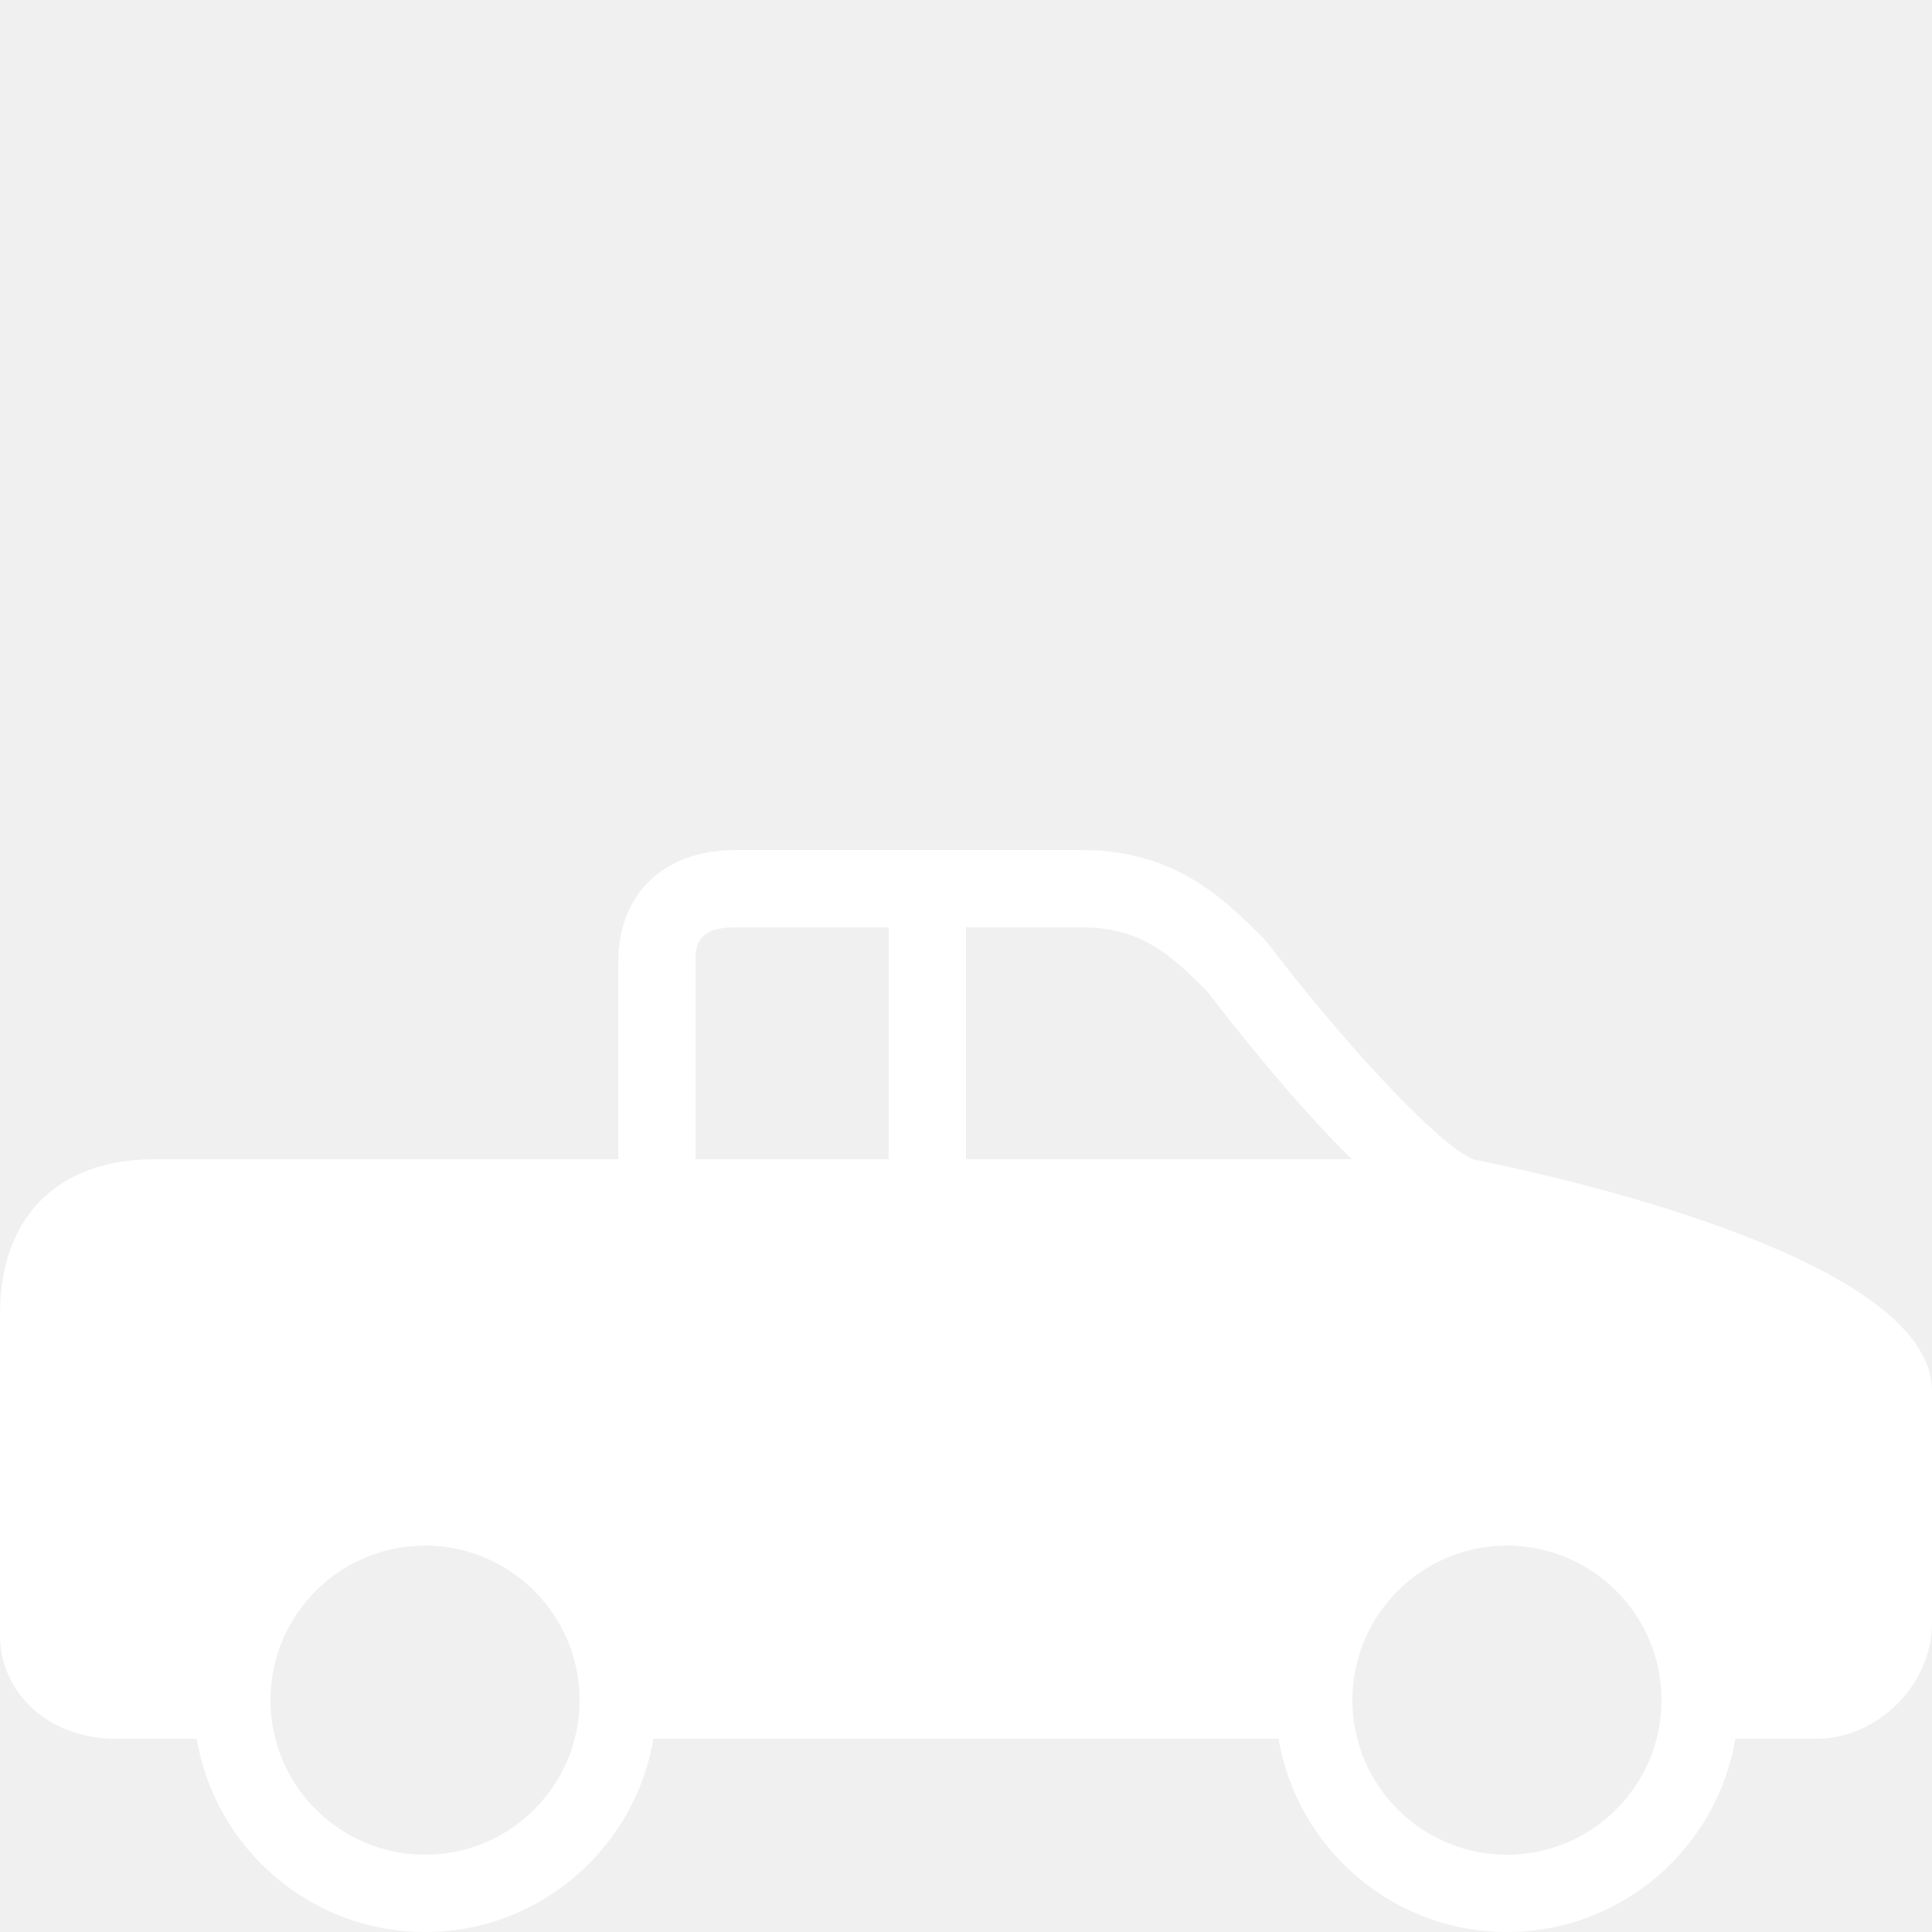
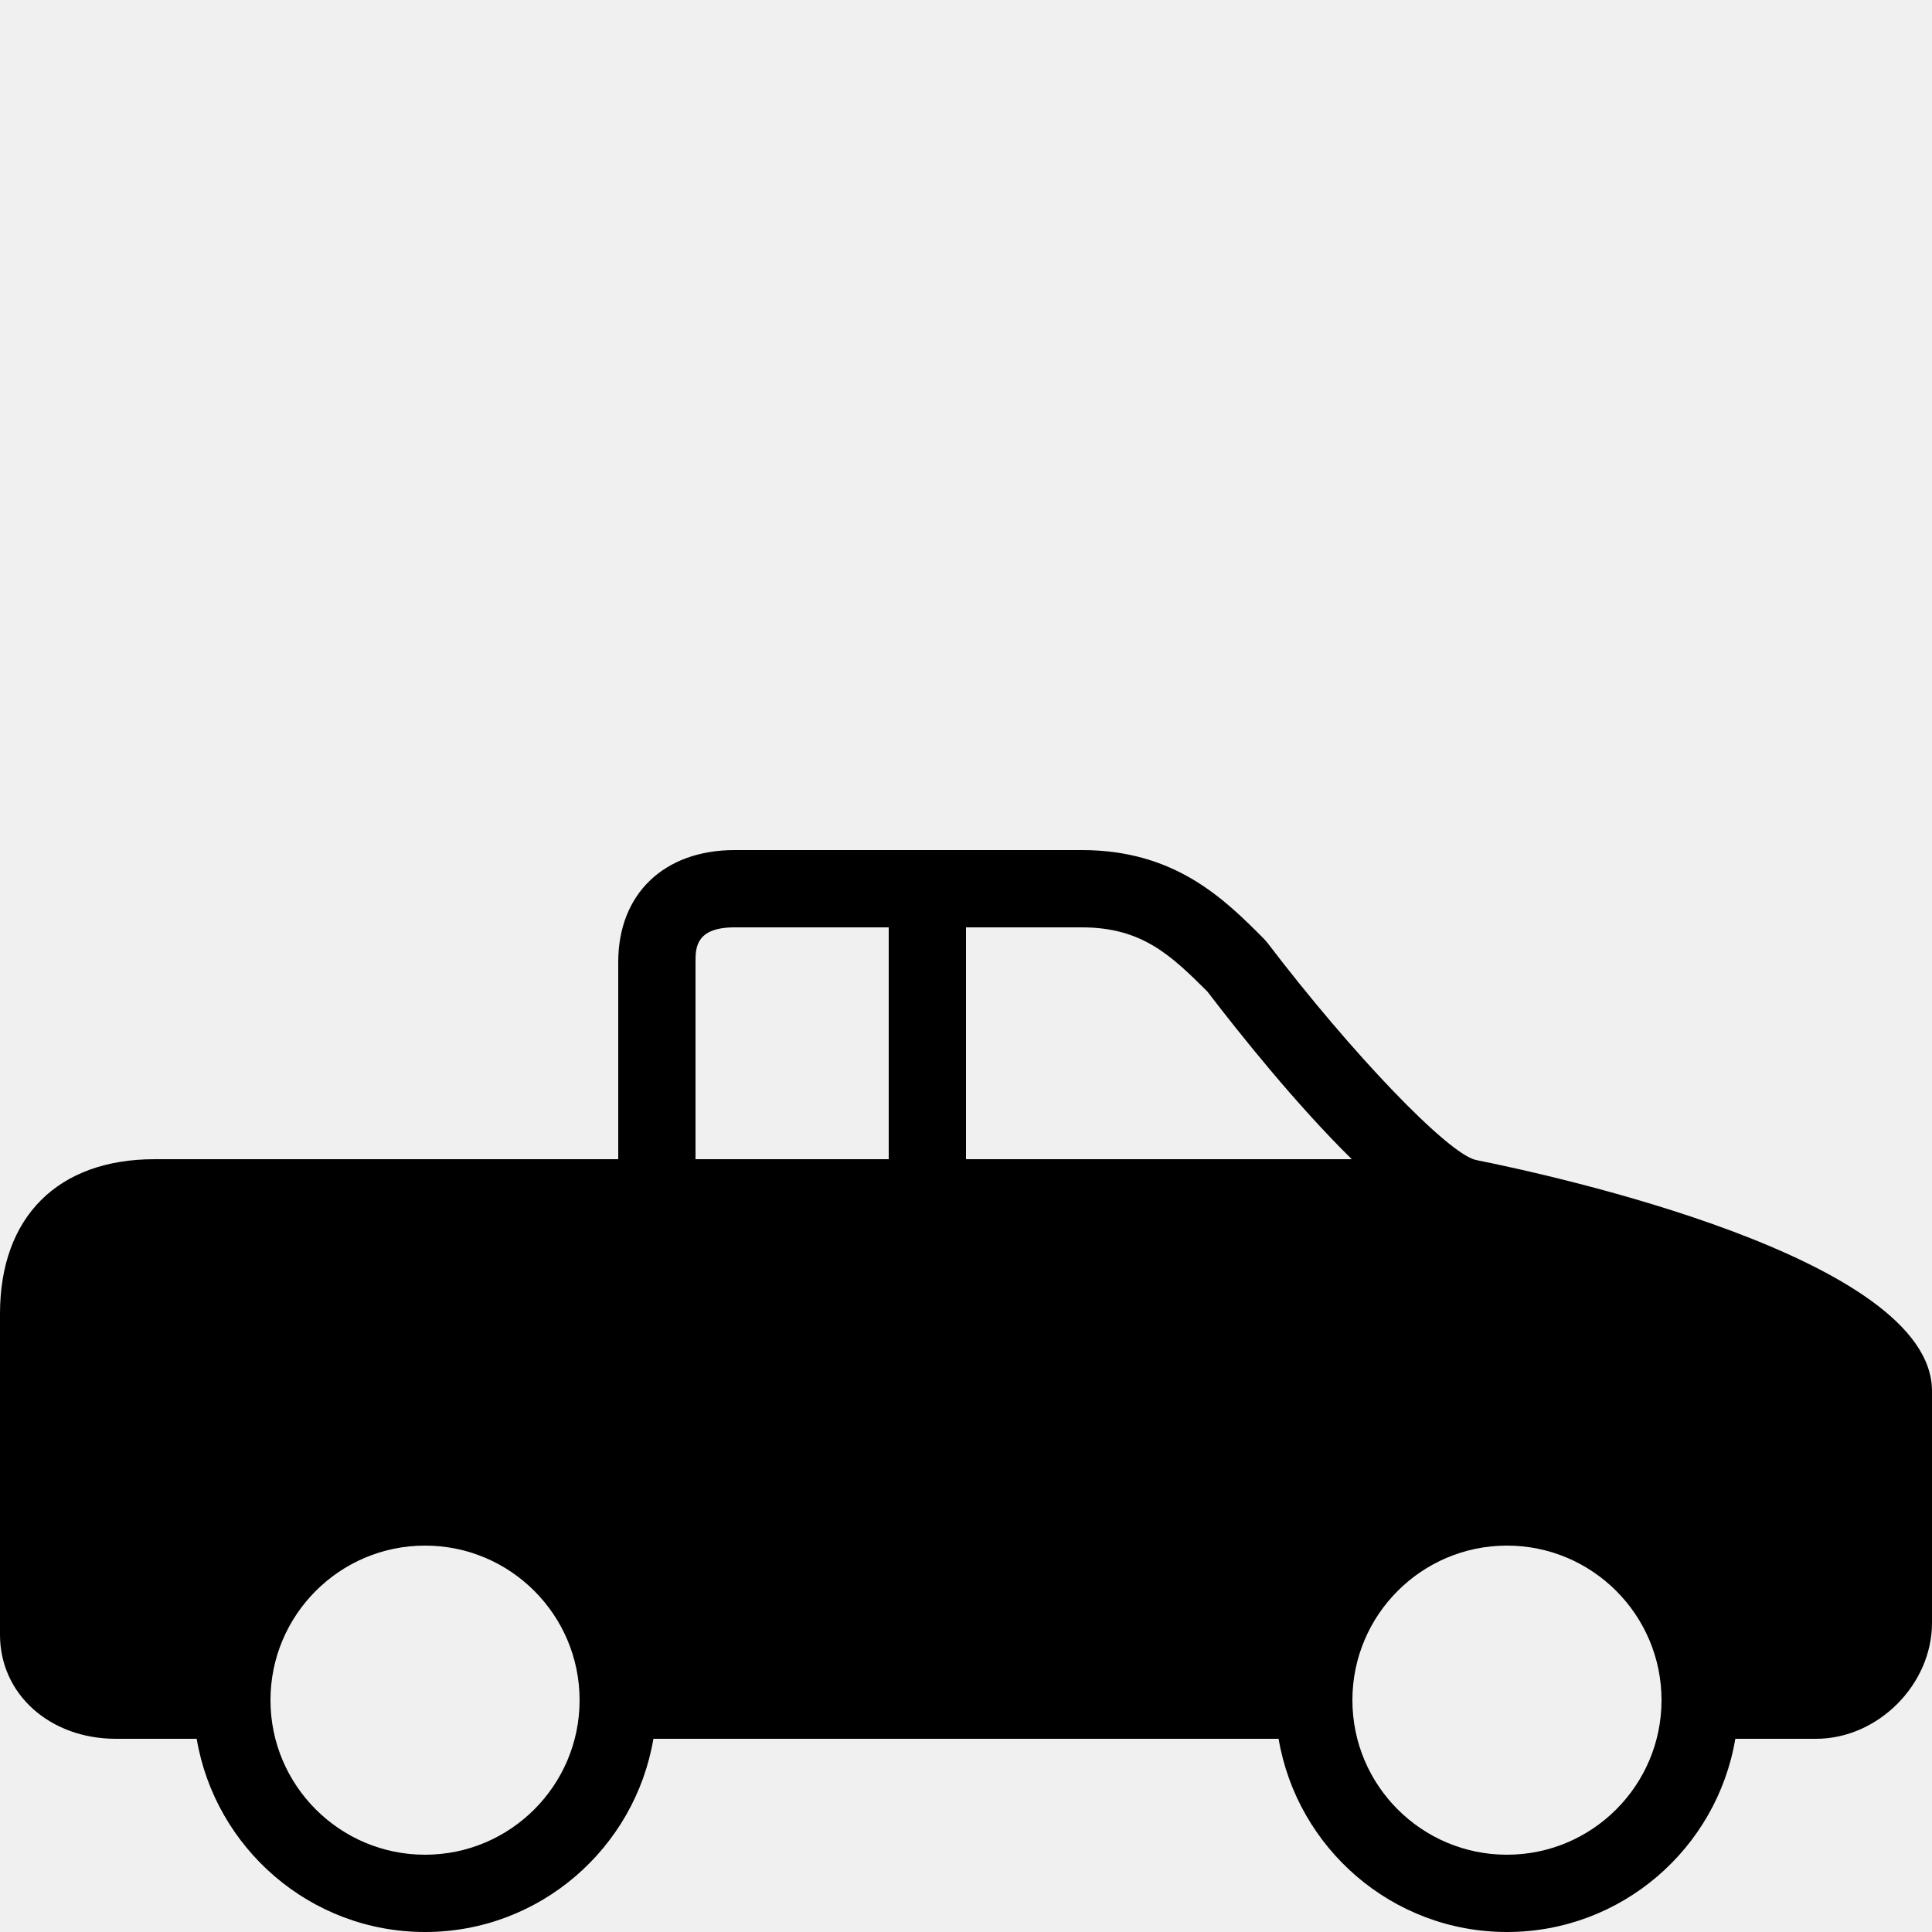
- <svg xmlns="http://www.w3.org/2000/svg" fill="#FFFFFF" viewBox="0 0 50 50">
+ <svg xmlns="http://www.w3.org/2000/svg" fill="#000000" width="800px" height="800px" viewBox="0 0 50 50">
  <path d="M38.195 30.02C37.469 29.855 34.996 27.281 32.797 24.395L32.707 24.293C31.688 23.27 30.414 22 28 22L19.012 22C17.184 22 16 23.137 16 24.895L16 30L4 30C1.496 30 0 31.496 0 34L0 42.309C0 43.844 1.289 45 3 45L5.09 45C5.57 47.832 8.031 50 11 50C13.969 50 16.43 47.832 16.91 45L33.09 45C33.57 47.832 36.031 50 39 50C41.969 50 44.434 47.832 44.91 45L47 45C48.598 45 50 43.598 50 42L50 36C50 32.555 40.168 30.414 38.195 30.02 Z M 31.246 25.66C32.059 26.723 33.531 28.57 34.984 30L25 30L25 24L28 24C29.559 24 30.312 24.73 31.246 25.66 Z M 18 24.895C18 24.539 18 24 19.012 24L23 24L23 30L18 30 Z M 11 48C8.793 48 7 46.207 7 44C7 41.793 8.793 40 11 40C13.207 40 15 41.793 15 44C15 46.207 13.207 48 11 48 Z M 39 48C36.793 48 35 46.207 35 44C35 41.793 36.793 40 39 40C41.207 40 43 41.793 43 44C43 46.207 41.207 48 39 48Z" />
</svg>
